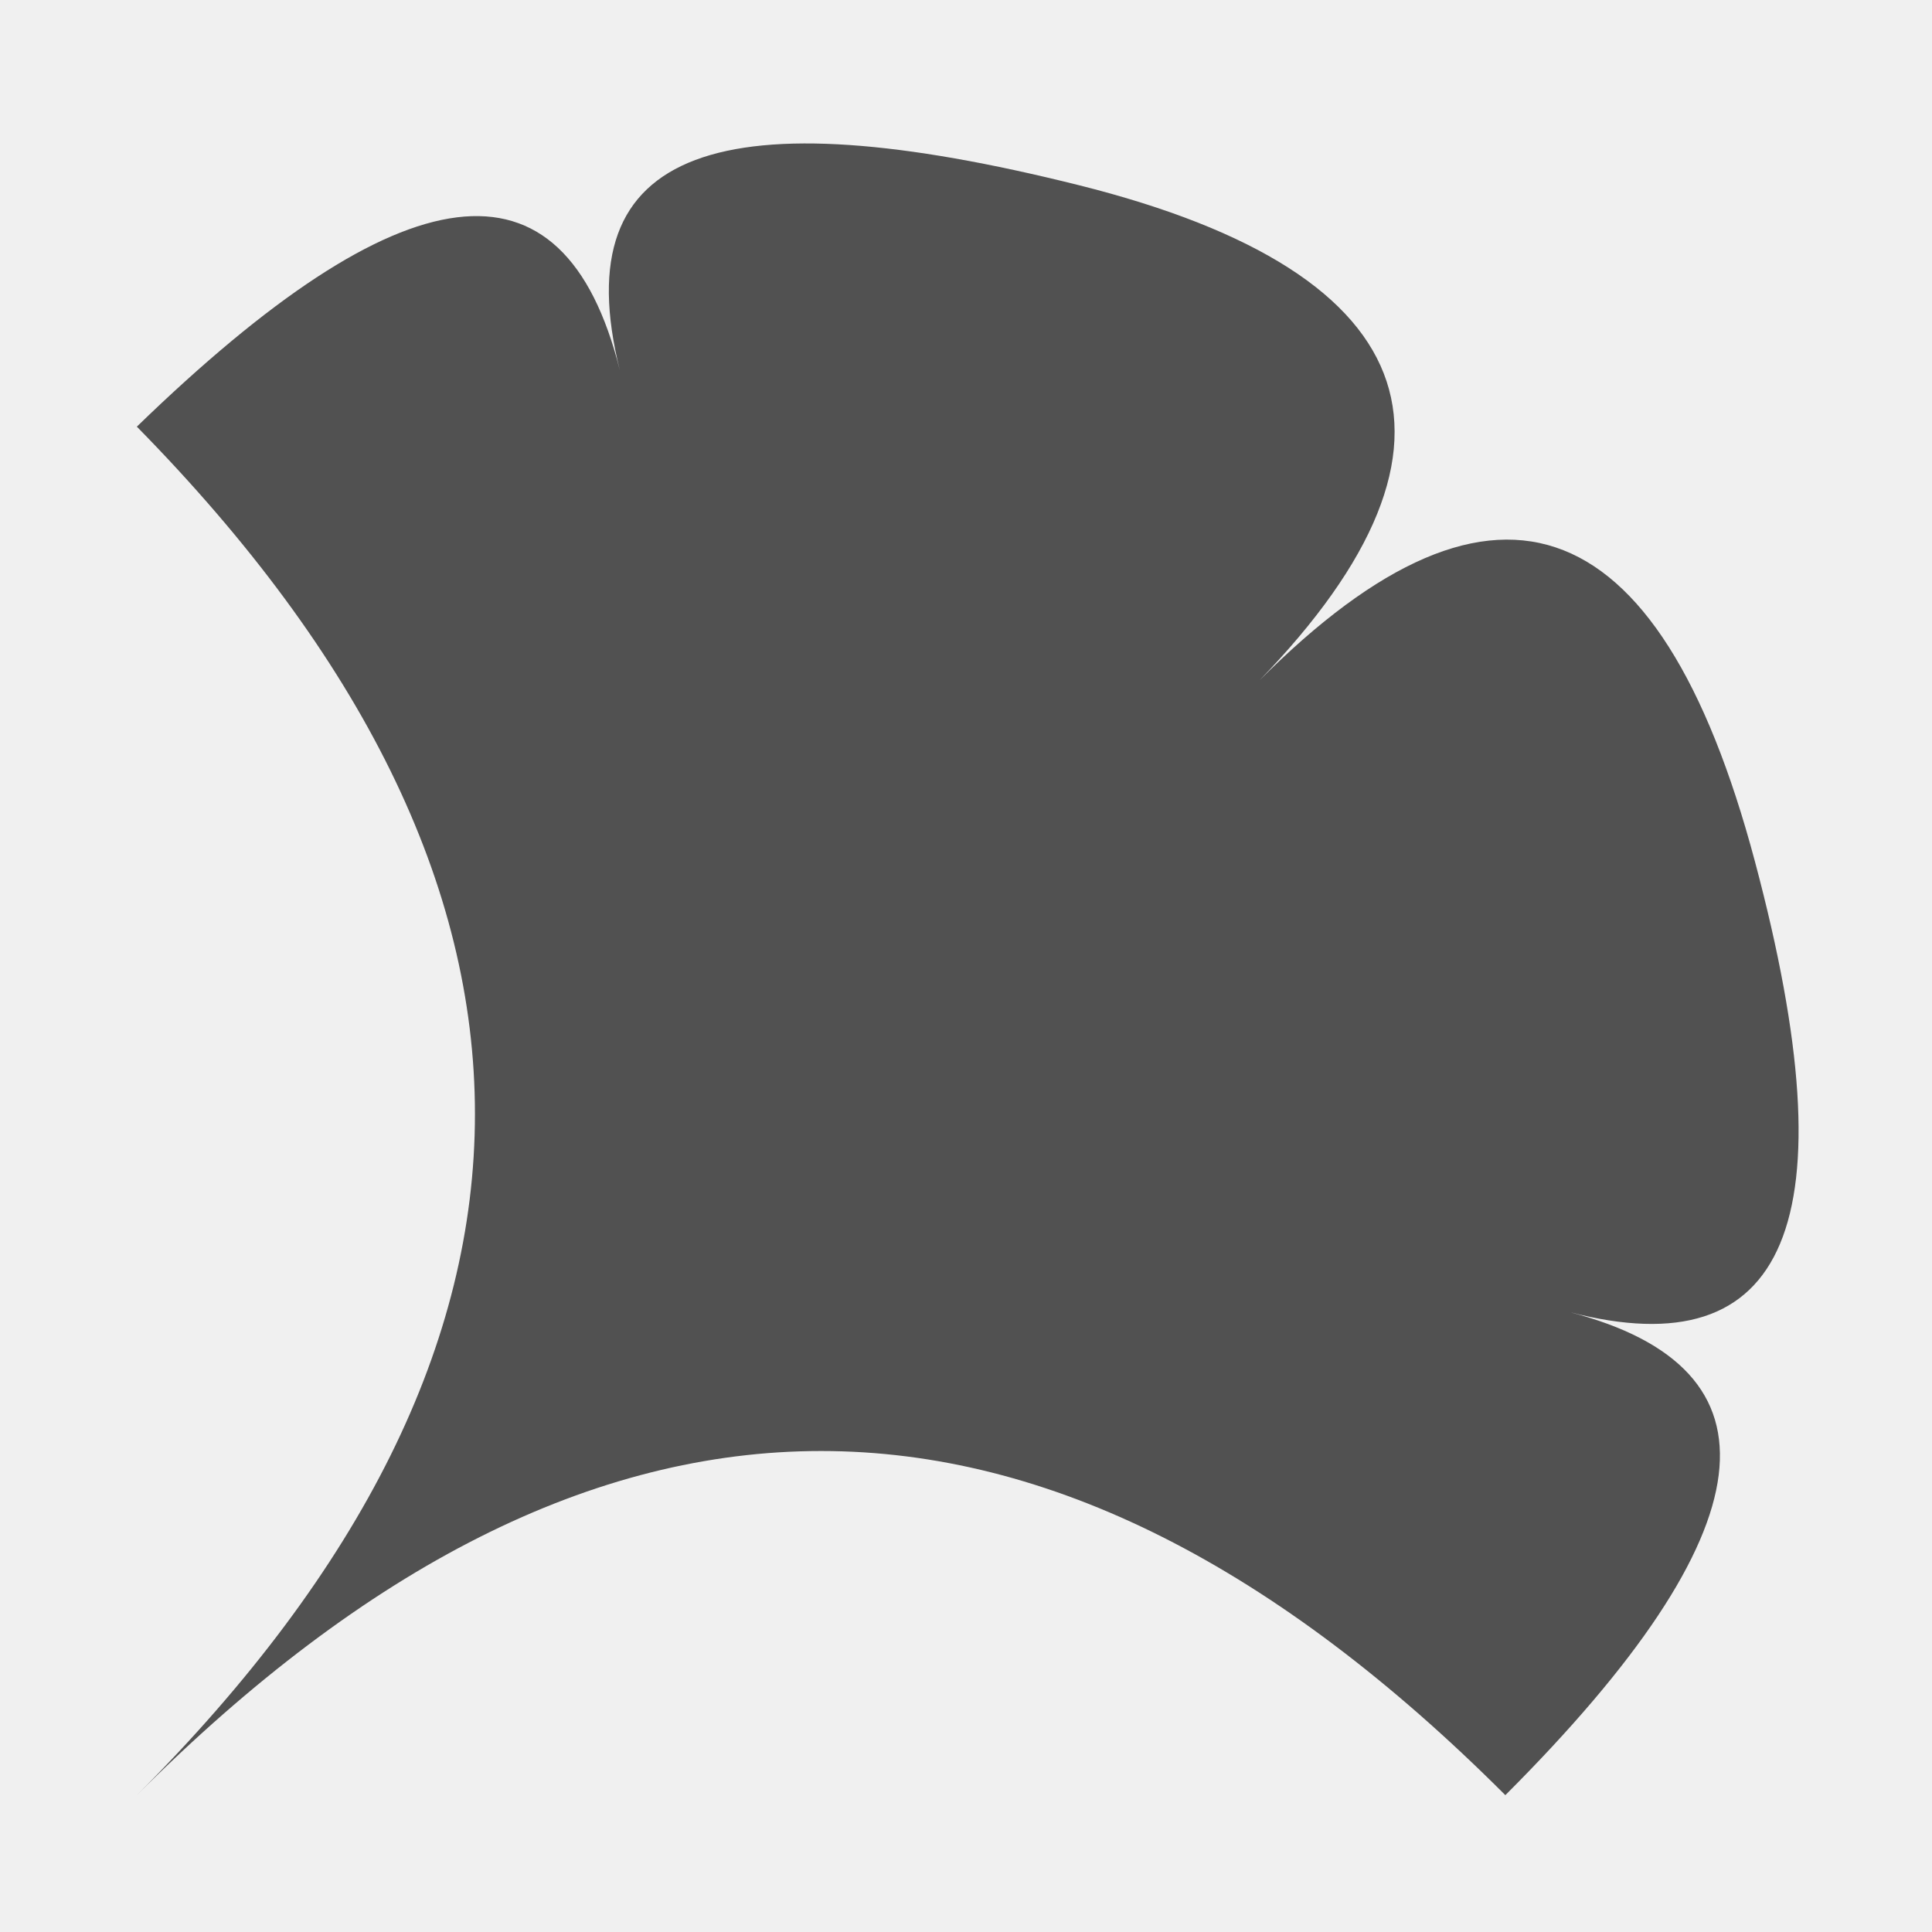
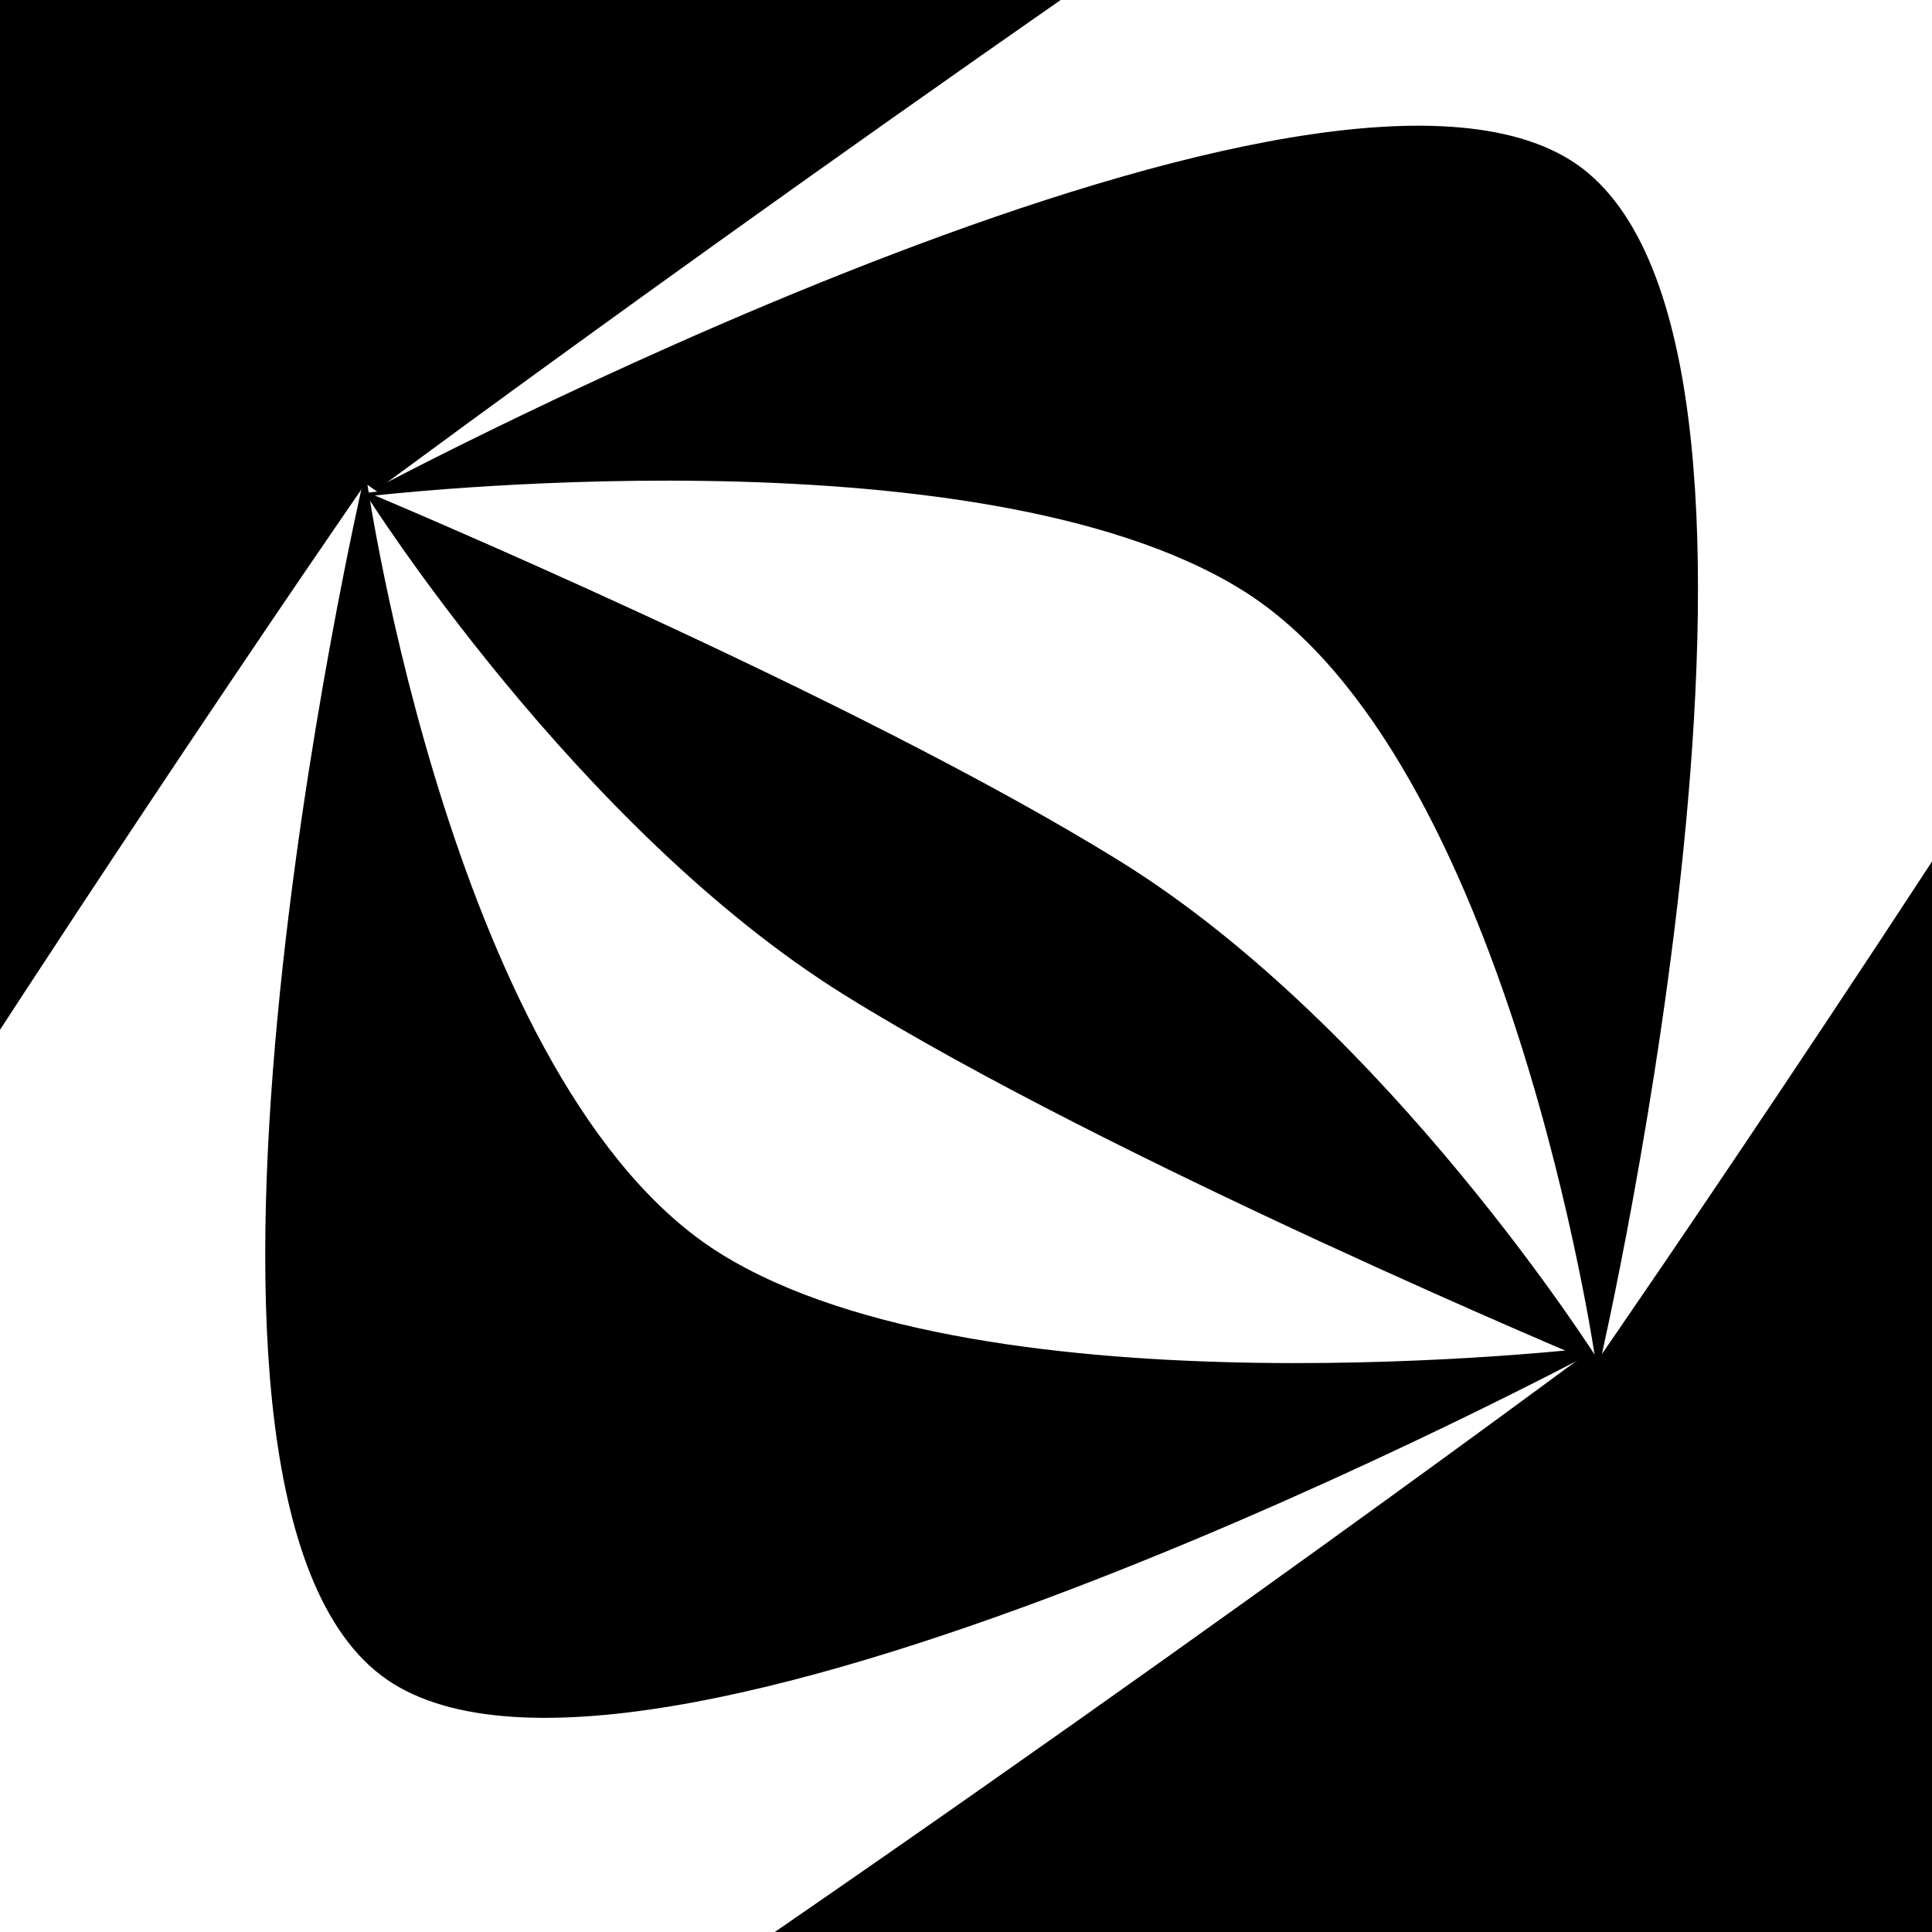
- <svg xmlns="http://www.w3.org/2000/svg" version="1.1" x="0px" y="0px" width="24px" height="24px" viewBox="0 0 24 24">
-   <style type="text/css">
- 	.st0{fill:#515151;}
- </style>
-   <path class="st0" d="M1.7,22.3c5.7-5.7,11.3-5.7,17,0c3.3-3.3,3.5-5.3,0.8-6c2.7,0.7,3.5-1.1,2.3-5.6s-3.3-5.2-6.3-2.1  c3-3,2.3-5.2-2.1-6.3S7,1.8,7.7,4.6C7,1.8,5,2.1,1.7,5.3C7.3,11,7.3,16.7,1.7,22.3" />
+ <svg xmlns="http://www.w3.org/2000/svg" width="142.722mm" height="142.722mm" viewBox="0 0 142.722 142.722" version="1.1" id="svg1844">
+   <defs id="defs1838">
+     <clipPath clipPathUnits="userSpaceOnUse" id="clipPath1812">
+       <rect y="-100.944" x="-235.439" height="142.722" width="142.722" id="rect1814" style="opacity:1;fill:none;fill-opacity:1;stroke:#000000;stroke-width:0.5;stroke-miterlimit:4;stroke-dasharray:none;stroke-dashoffset:0;stroke-opacity:1" />
+     </clipPath>
+   </defs>
+   <g id="layer1" transform="translate(46.41454,-12.46046)">
+     <g transform="translate(189.0246,113.4047)" id="g1810" clip-path="url(#clipPath1812)">
+       <rect y="-100.944" x="-235.439" height="142.722" width="142.722" id="rect1719" style="opacity:1;fill:#000000;fill-opacity:1;stroke:#000000;stroke-width:0.5;stroke-miterlimit:4;stroke-dasharray:none;stroke-dashoffset:0;stroke-opacity:1" />
+       <g id="g1795">
+         <path style="fill:#ffffff;fill-opacity:1;stroke:#000000;stroke-width:0.265px;stroke-linecap:butt;stroke-linejoin:miter;stroke-opacity:1" d="m -117.38,-0.283 c 0,0 111.184,-160.362 91.406,-172.656 -19.778,-12.294 -182.278,108.511 -182.278,108.511 z" id="path1745" />
+         <path style="fill:#000000;fill-opacity:1;stroke:#000000;stroke-width:0.265px;stroke-linecap:butt;stroke-linejoin:miter;stroke-opacity:1" d="m -117.38,-0.283 c 0,0 17.64,-76.439 -2.138,-88.733 -19.778,-12.294 -88.733,24.589 -88.733,24.589 z" id="path1747" />
+         <path id="path1741" d="m -208.47,-65.417 c 0,0 -111.184,160.362 -91.406,172.656 19.778,12.294 182.278,-108.511 182.278,-108.511 z" style="fill:#ffffff;fill-opacity:1;stroke:#000000;stroke-width:0.265px;stroke-linecap:butt;stroke-linejoin:miter;stroke-opacity:1" />
+         <path id="path1743" d="m -208.47,-65.417 c 0,0 -17.64,76.439 2.138,88.733 19.778,12.294 88.733,-24.589 88.733,-24.589 z" style="fill:#000000;fill-opacity:1;stroke:#000000;stroke-width:0.265px;stroke-linecap:butt;stroke-linejoin:miter;stroke-opacity:1" />
+         <path style="fill:#ffffff;fill-opacity:1;stroke:#000000;stroke-width:0.265px;stroke-linecap:butt;stroke-linejoin:miter;stroke-opacity:1" d="m -208.47,-65.417 c 0,0 6.414,44.901 26.192,57.196 19.778,12.294 64.679,6.949 64.679,6.949 z" id="path1727" />
+         <path id="path1729" d="m -117.415,-0.269 c 0,0 -6.414,-44.901 -26.192,-57.196 -19.778,-12.294 -64.679,-6.949 -64.679,-6.949 z" style="fill:#ffffff;fill-opacity:1;stroke:#000000;stroke-width:0.265px;stroke-linecap:butt;stroke-linejoin:miter;stroke-opacity:1" />
+         <path style="fill:#000000;fill-opacity:1;stroke:#000000;stroke-width:0.265px;stroke-linecap:butt;stroke-linejoin:miter;stroke-opacity:1" d="m -117.415,-0.269 c 0,0 -15.502,-24.589 -35.28,-36.883 -19.778,-12.294 -55.592,-27.261 -55.592,-27.261 z" id="path1731" />
+         <path id="path1735" d="m -208.251,-64.428 c 0,0 15.502,24.589 35.28,36.883 19.778,12.294 55.592,27.261 55.592,27.261 z" style="fill:#000000;fill-opacity:1;stroke:#000000;stroke-width:0.265px;stroke-linecap:butt;stroke-linejoin:miter;stroke-opacity:1" />
+         <path id="path1737" d="m -117.415,-0.269 c 0,0 -15.502,-24.589 -35.28,-36.883 -19.778,-12.294 -55.592,-27.261 -55.592,-27.261 z" style="fill:#000000;fill-opacity:1;stroke:#000000;stroke-width:0.265px;stroke-linecap:butt;stroke-linejoin:miter;stroke-opacity:1" />
+       </g>
+     </g>
+   </g>
</svg>
